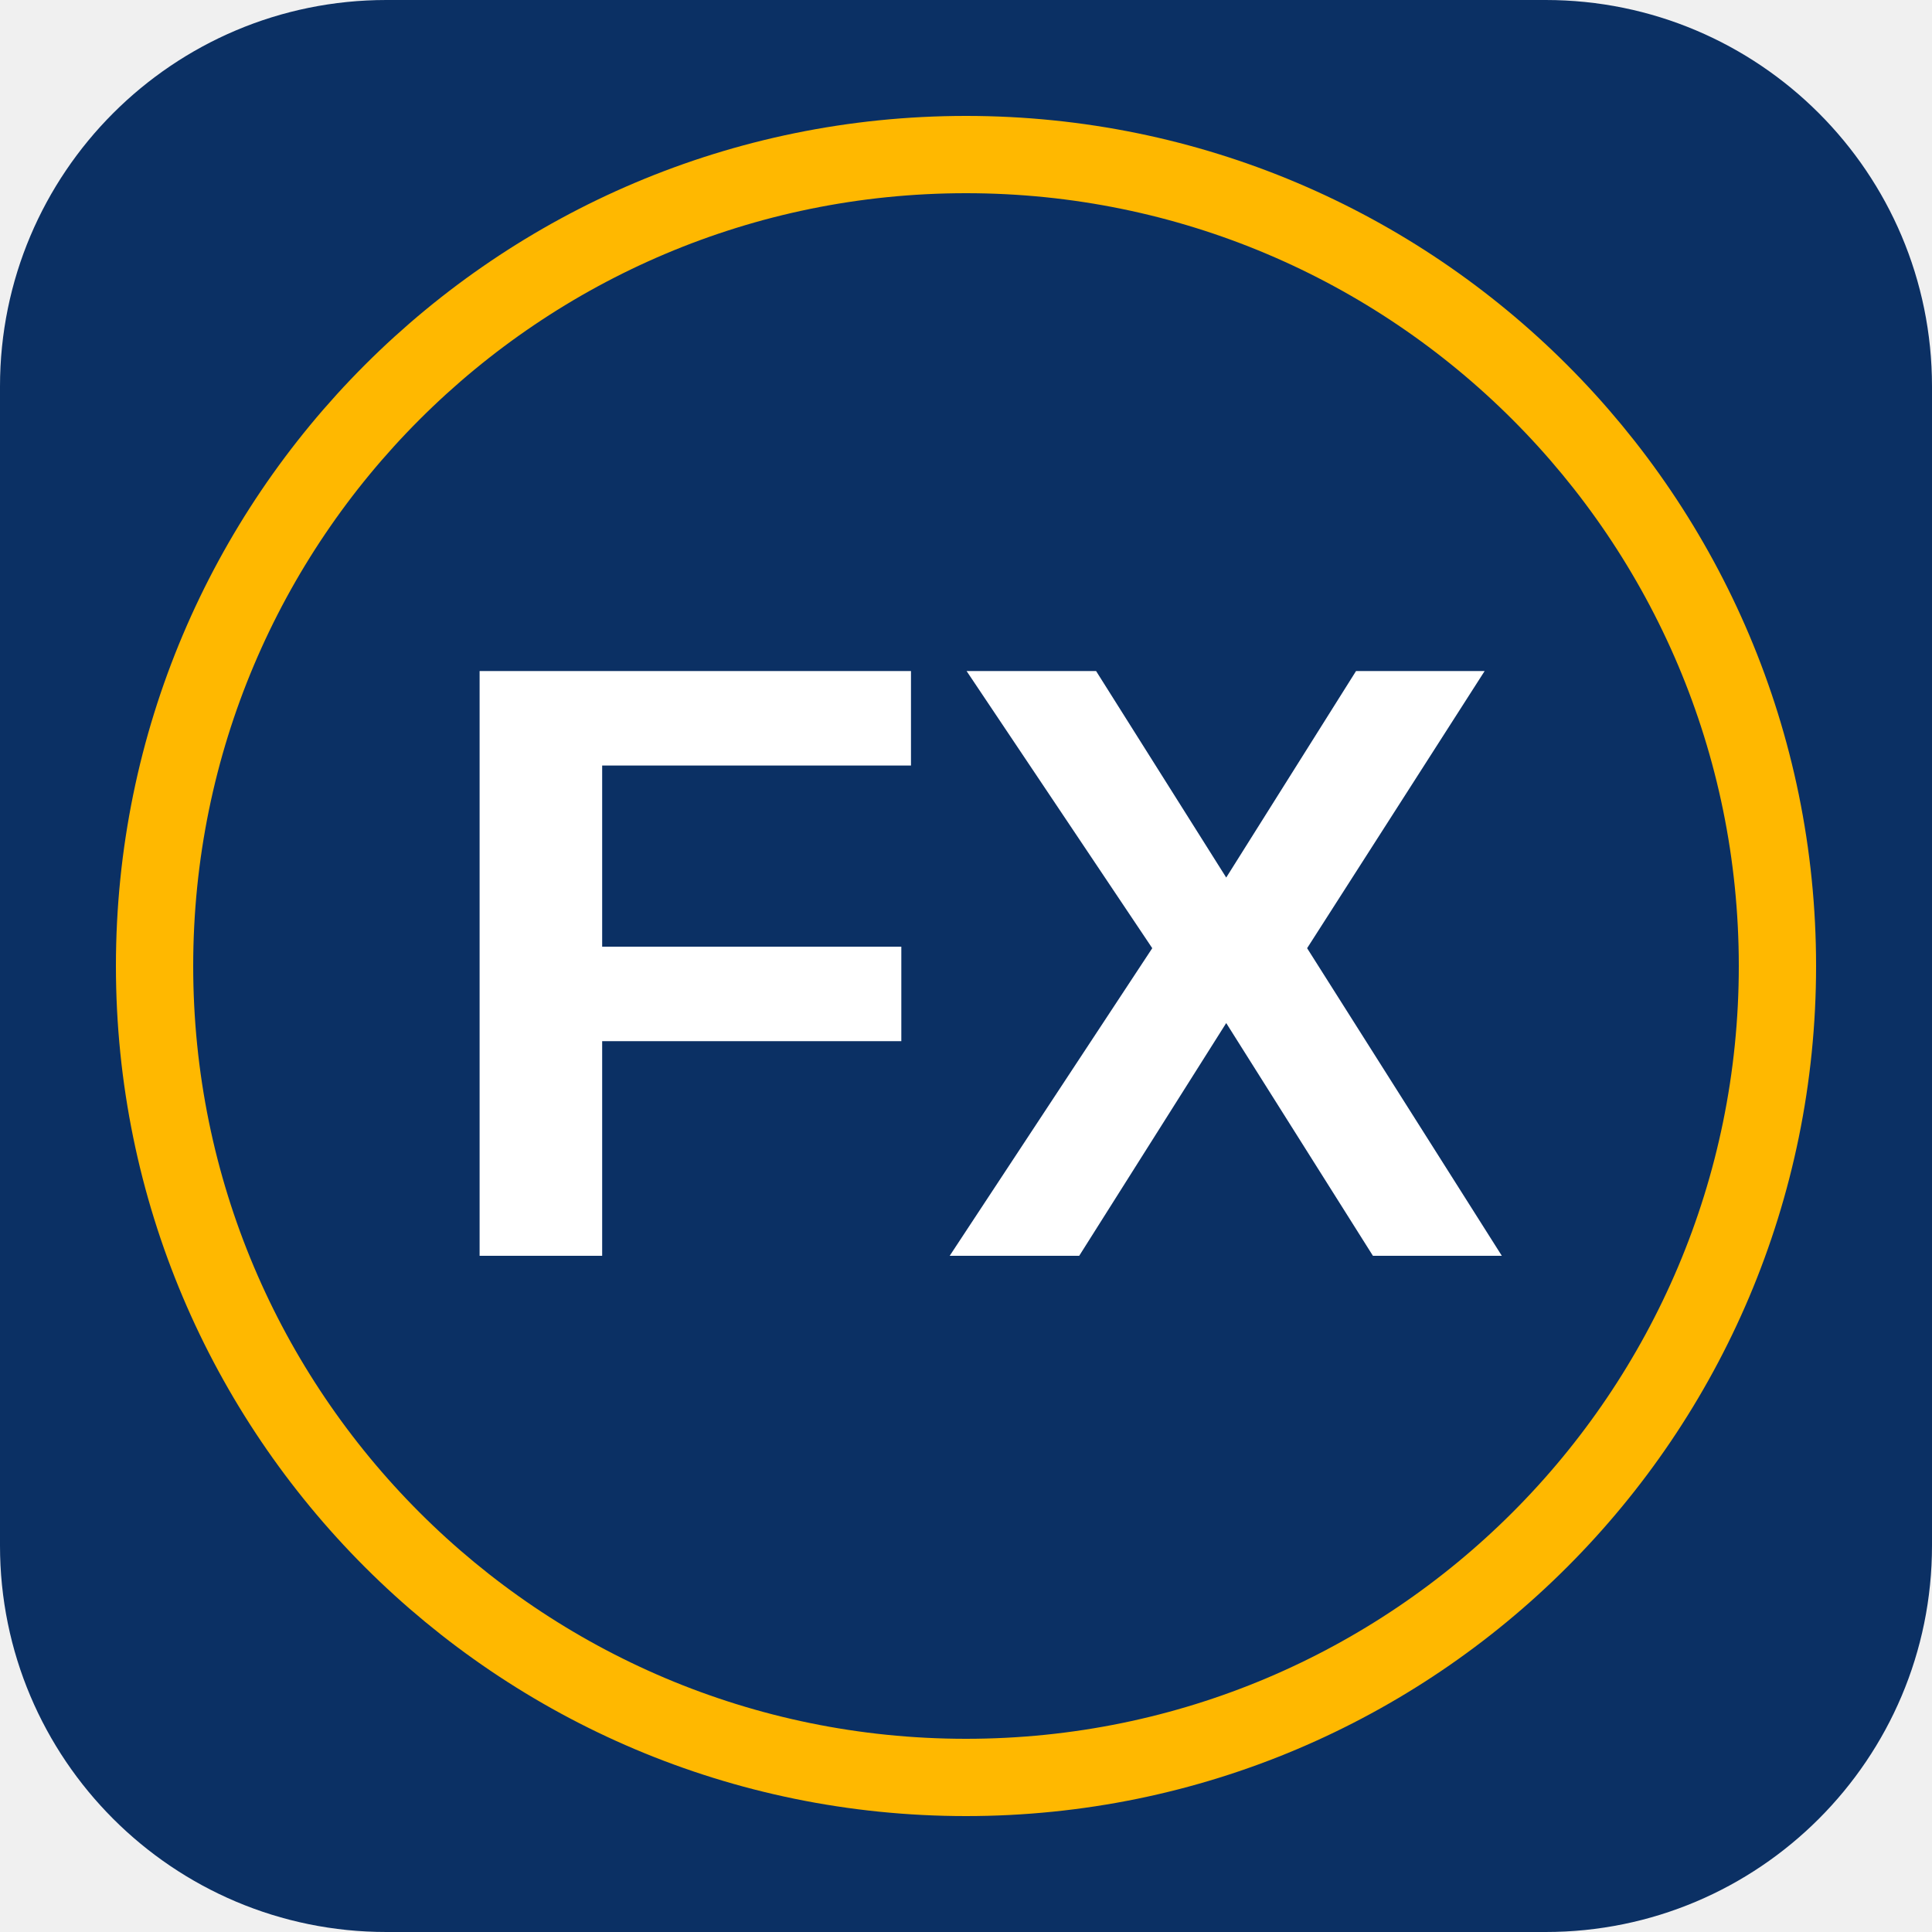
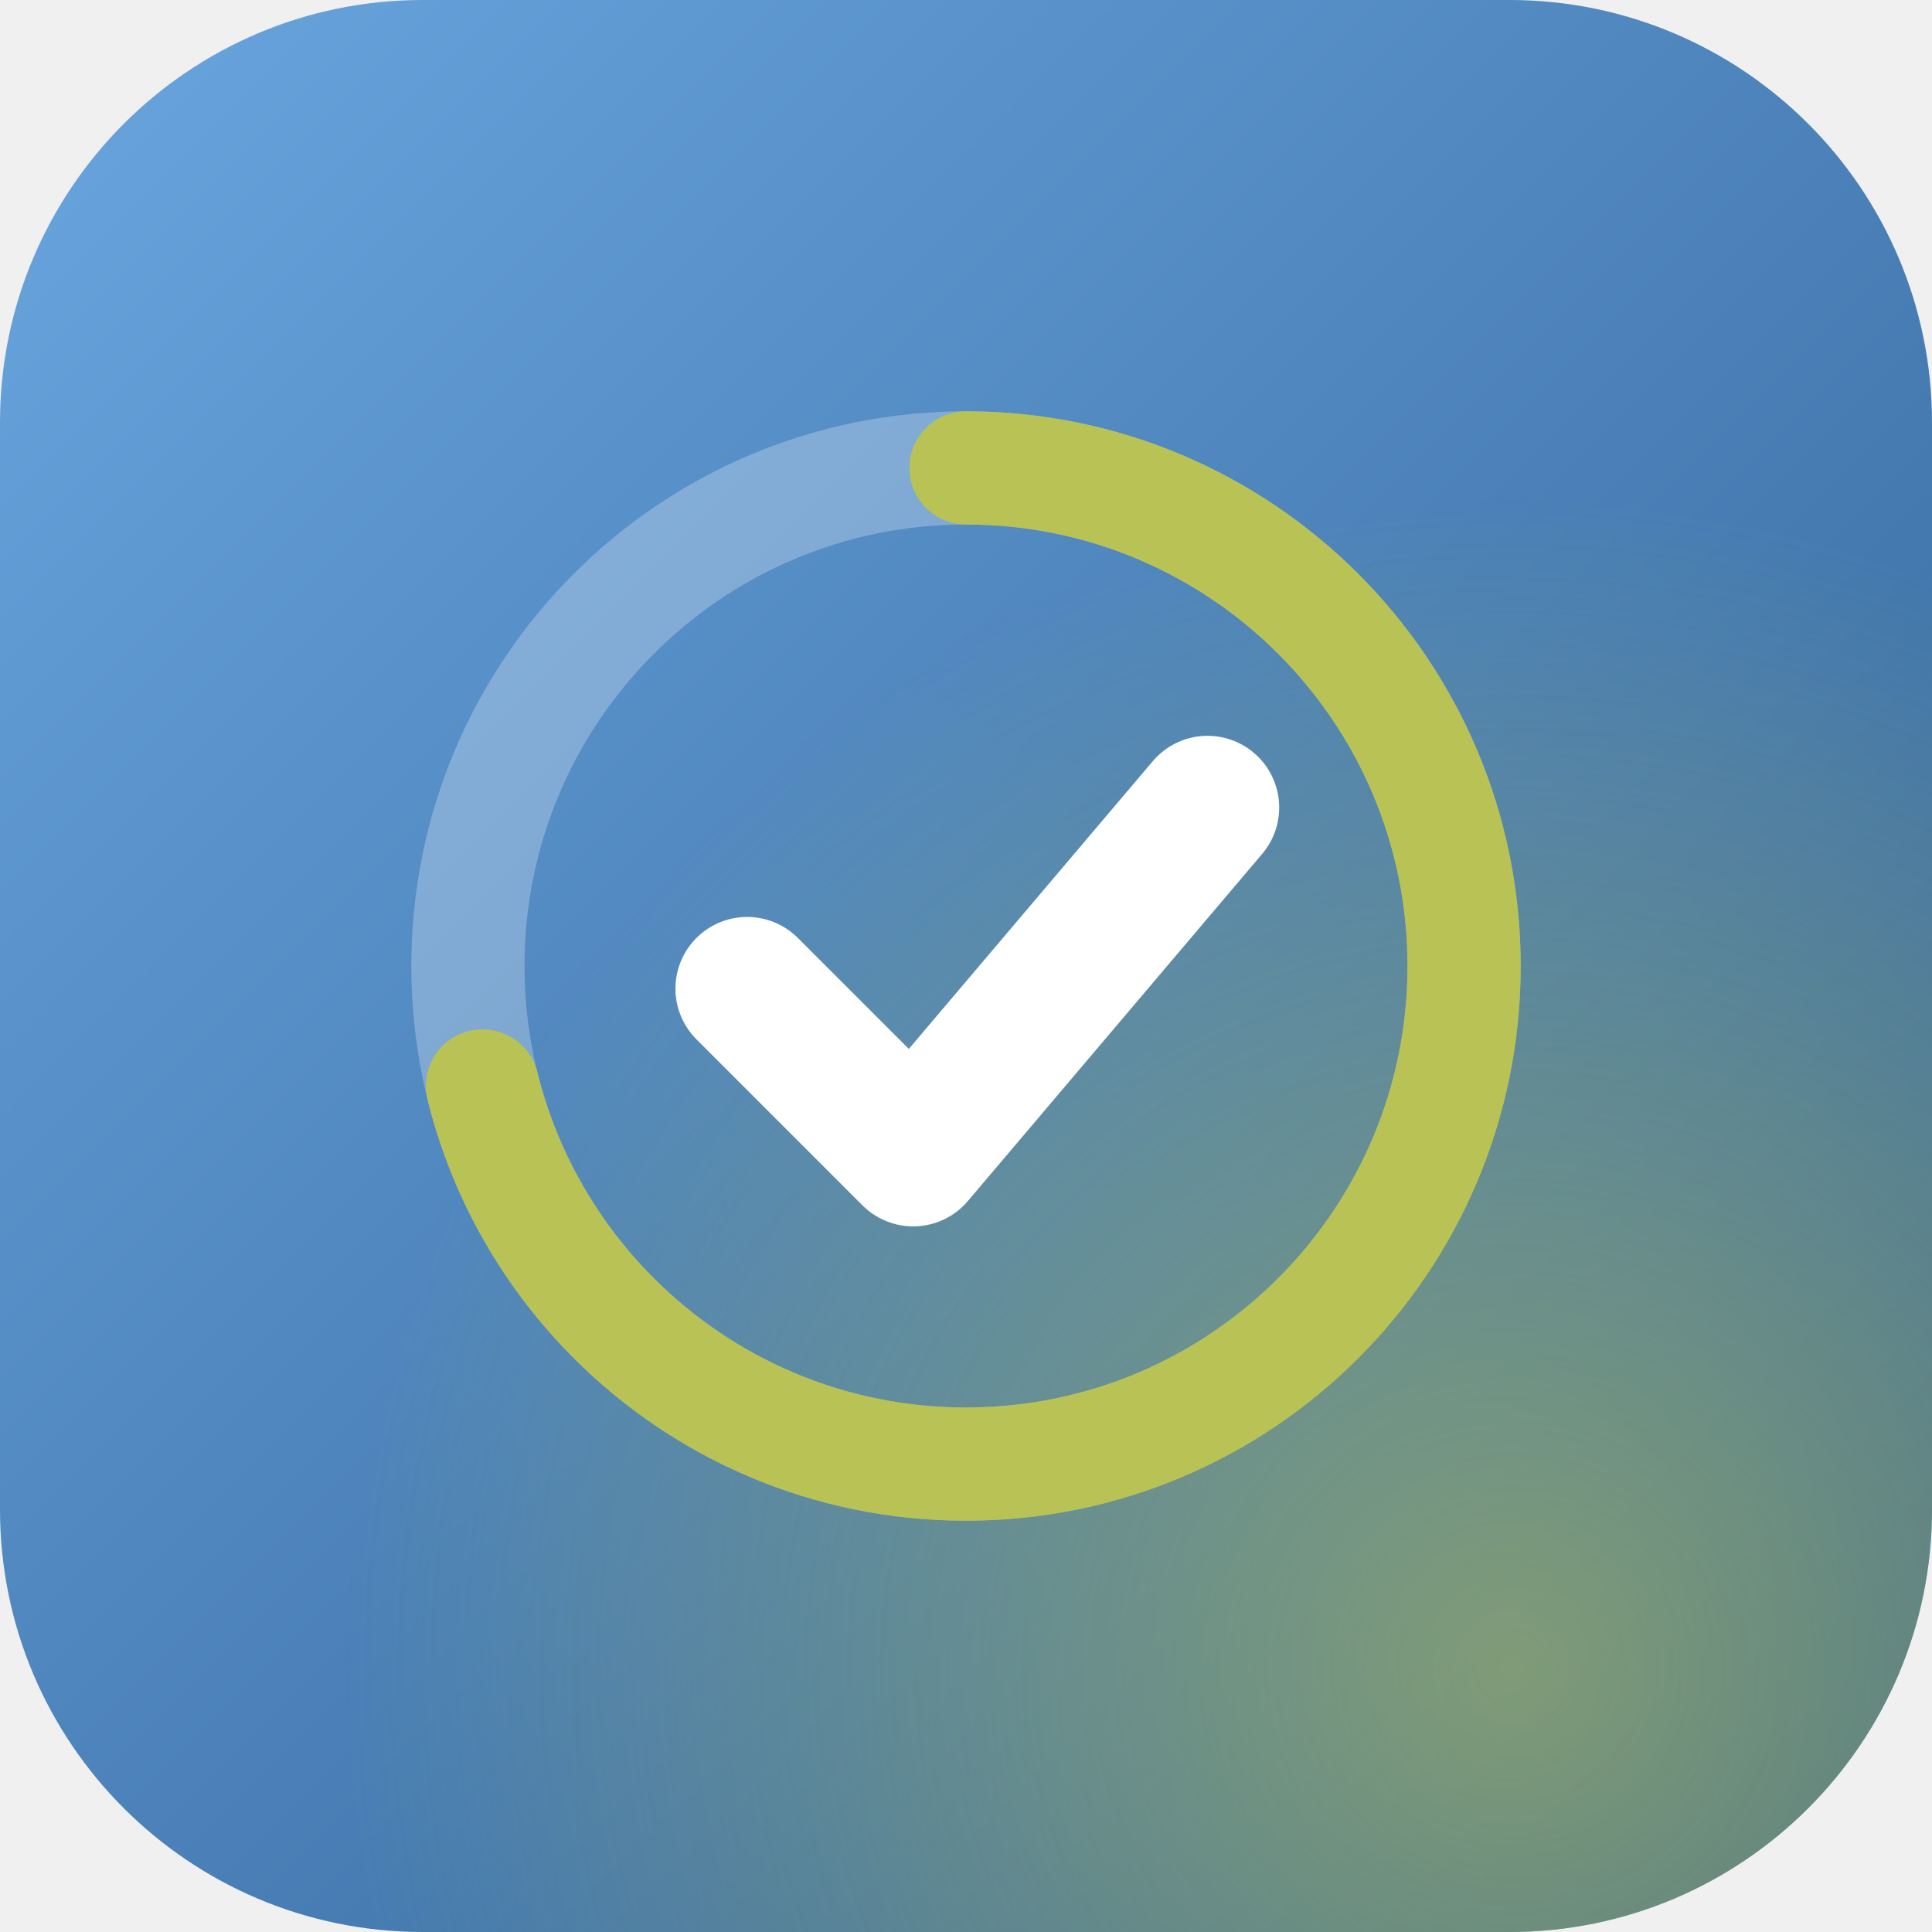
- <svg xmlns="http://www.w3.org/2000/svg" viewBox="0 0 100 100">
-   <rect width="100" height="100" rx="20" fill="#0B3064" />
-   <circle cx="50" cy="50" r="42" fill="none" stroke="#FFB800" stroke-width="4" />
-   <text x="50" y="65" font-family="Arial, sans-serif" font-size="44" font-weight="900" fill="#FFFFFF" text-anchor="middle">FX</text>
+ <svg xmlns="http://www.w3.org/2000/svg" viewBox="0 0 512 512" width="512" height="512">
+   <defs>
+     <linearGradient id="g" x1="0" y1="0" x2="1" y2="1">
+       <stop offset="0" stop-color="#6AA6E0" />
+       <stop offset="1" stop-color="#2E5F93" />
+     </linearGradient>
+     <radialGradient id="glow" cx=".78" cy=".86" r=".6">
+       <stop offset="0" stop-color="#B9C255" stop-opacity=".55" />
+       <stop offset="1" stop-color="#B9C255" stop-opacity="0" />
+     </radialGradient>
+   </defs>
+   <rect width="512" height="512" rx="112" fill="url(#g)" />
+   <rect width="512" height="512" rx="112" fill="url(#glow)" />
+   <circle cx="256" cy="256" r="132" fill="none" stroke="#fff" stroke-opacity=".26" stroke-width="30" />
+   <circle cx="256" cy="256" r="132" fill="none" stroke="#B9C255" stroke-width="30" stroke-linecap="round" stroke-dasharray="590 830" transform="rotate(-90 256 256)" />
+   <path d="M198 262 l44 44 l78 -92" fill="none" stroke="#fff" stroke-width="38" stroke-linecap="round" stroke-linejoin="round" />
</svg>
